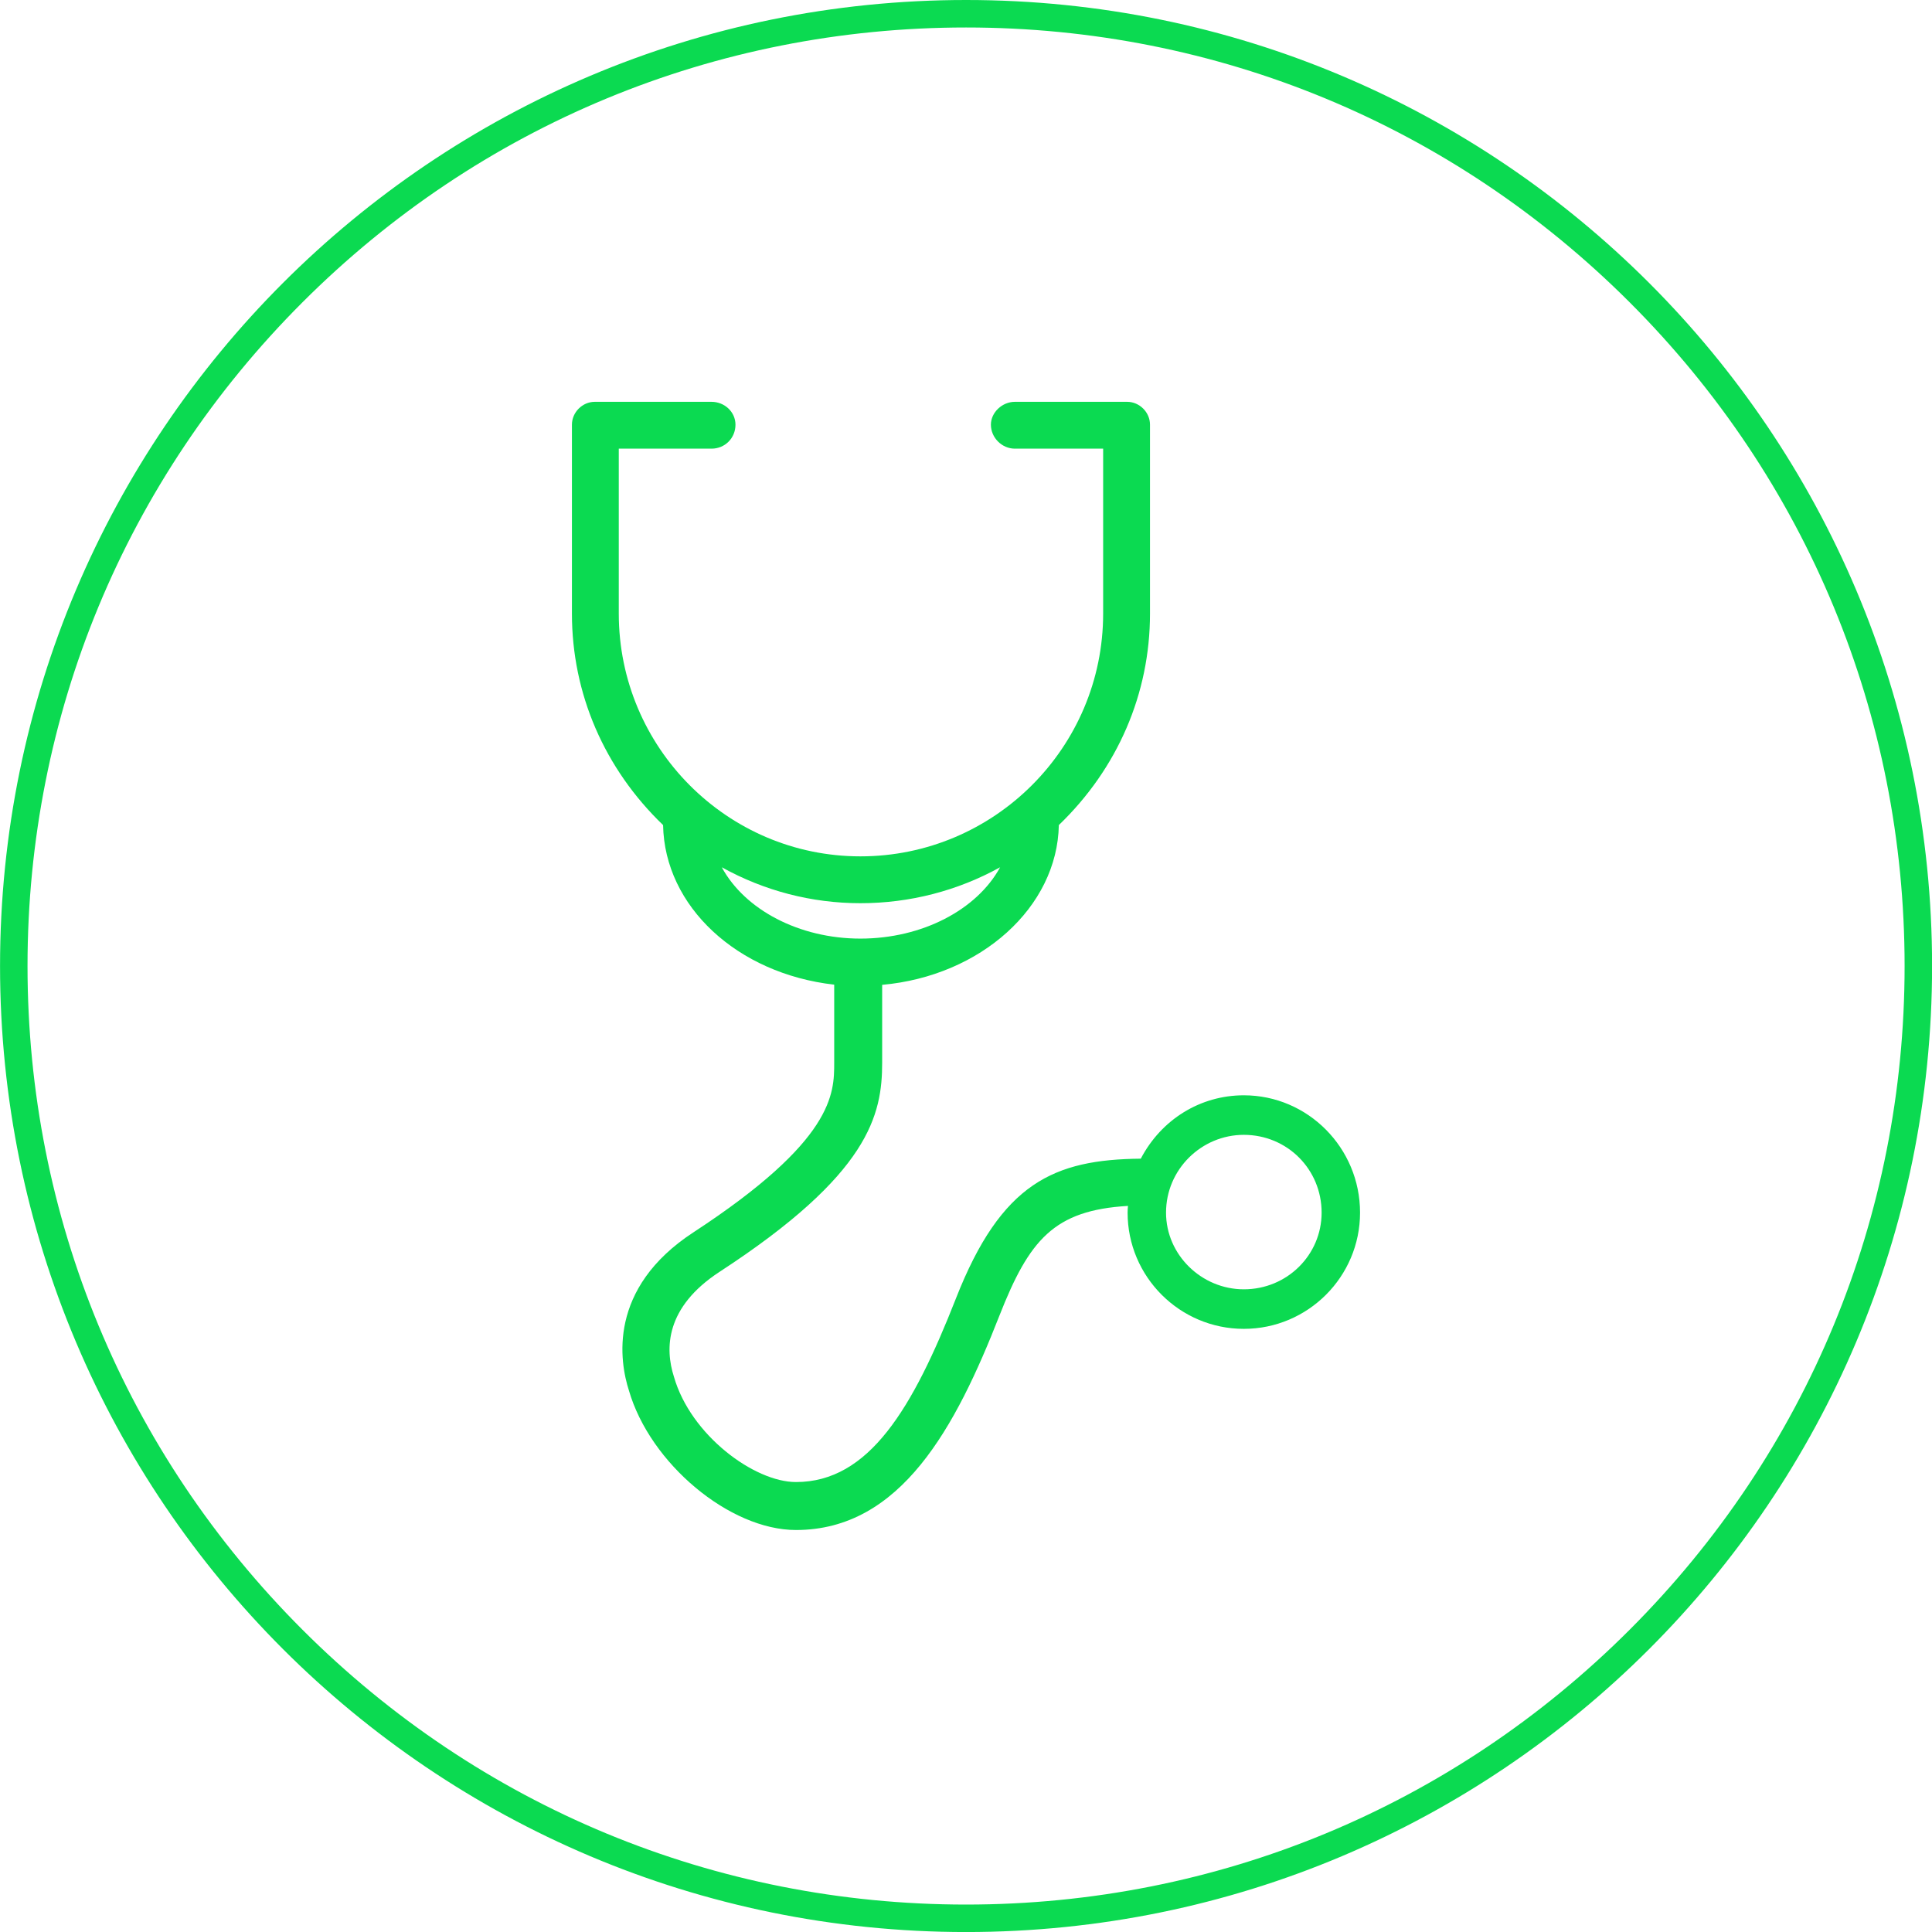
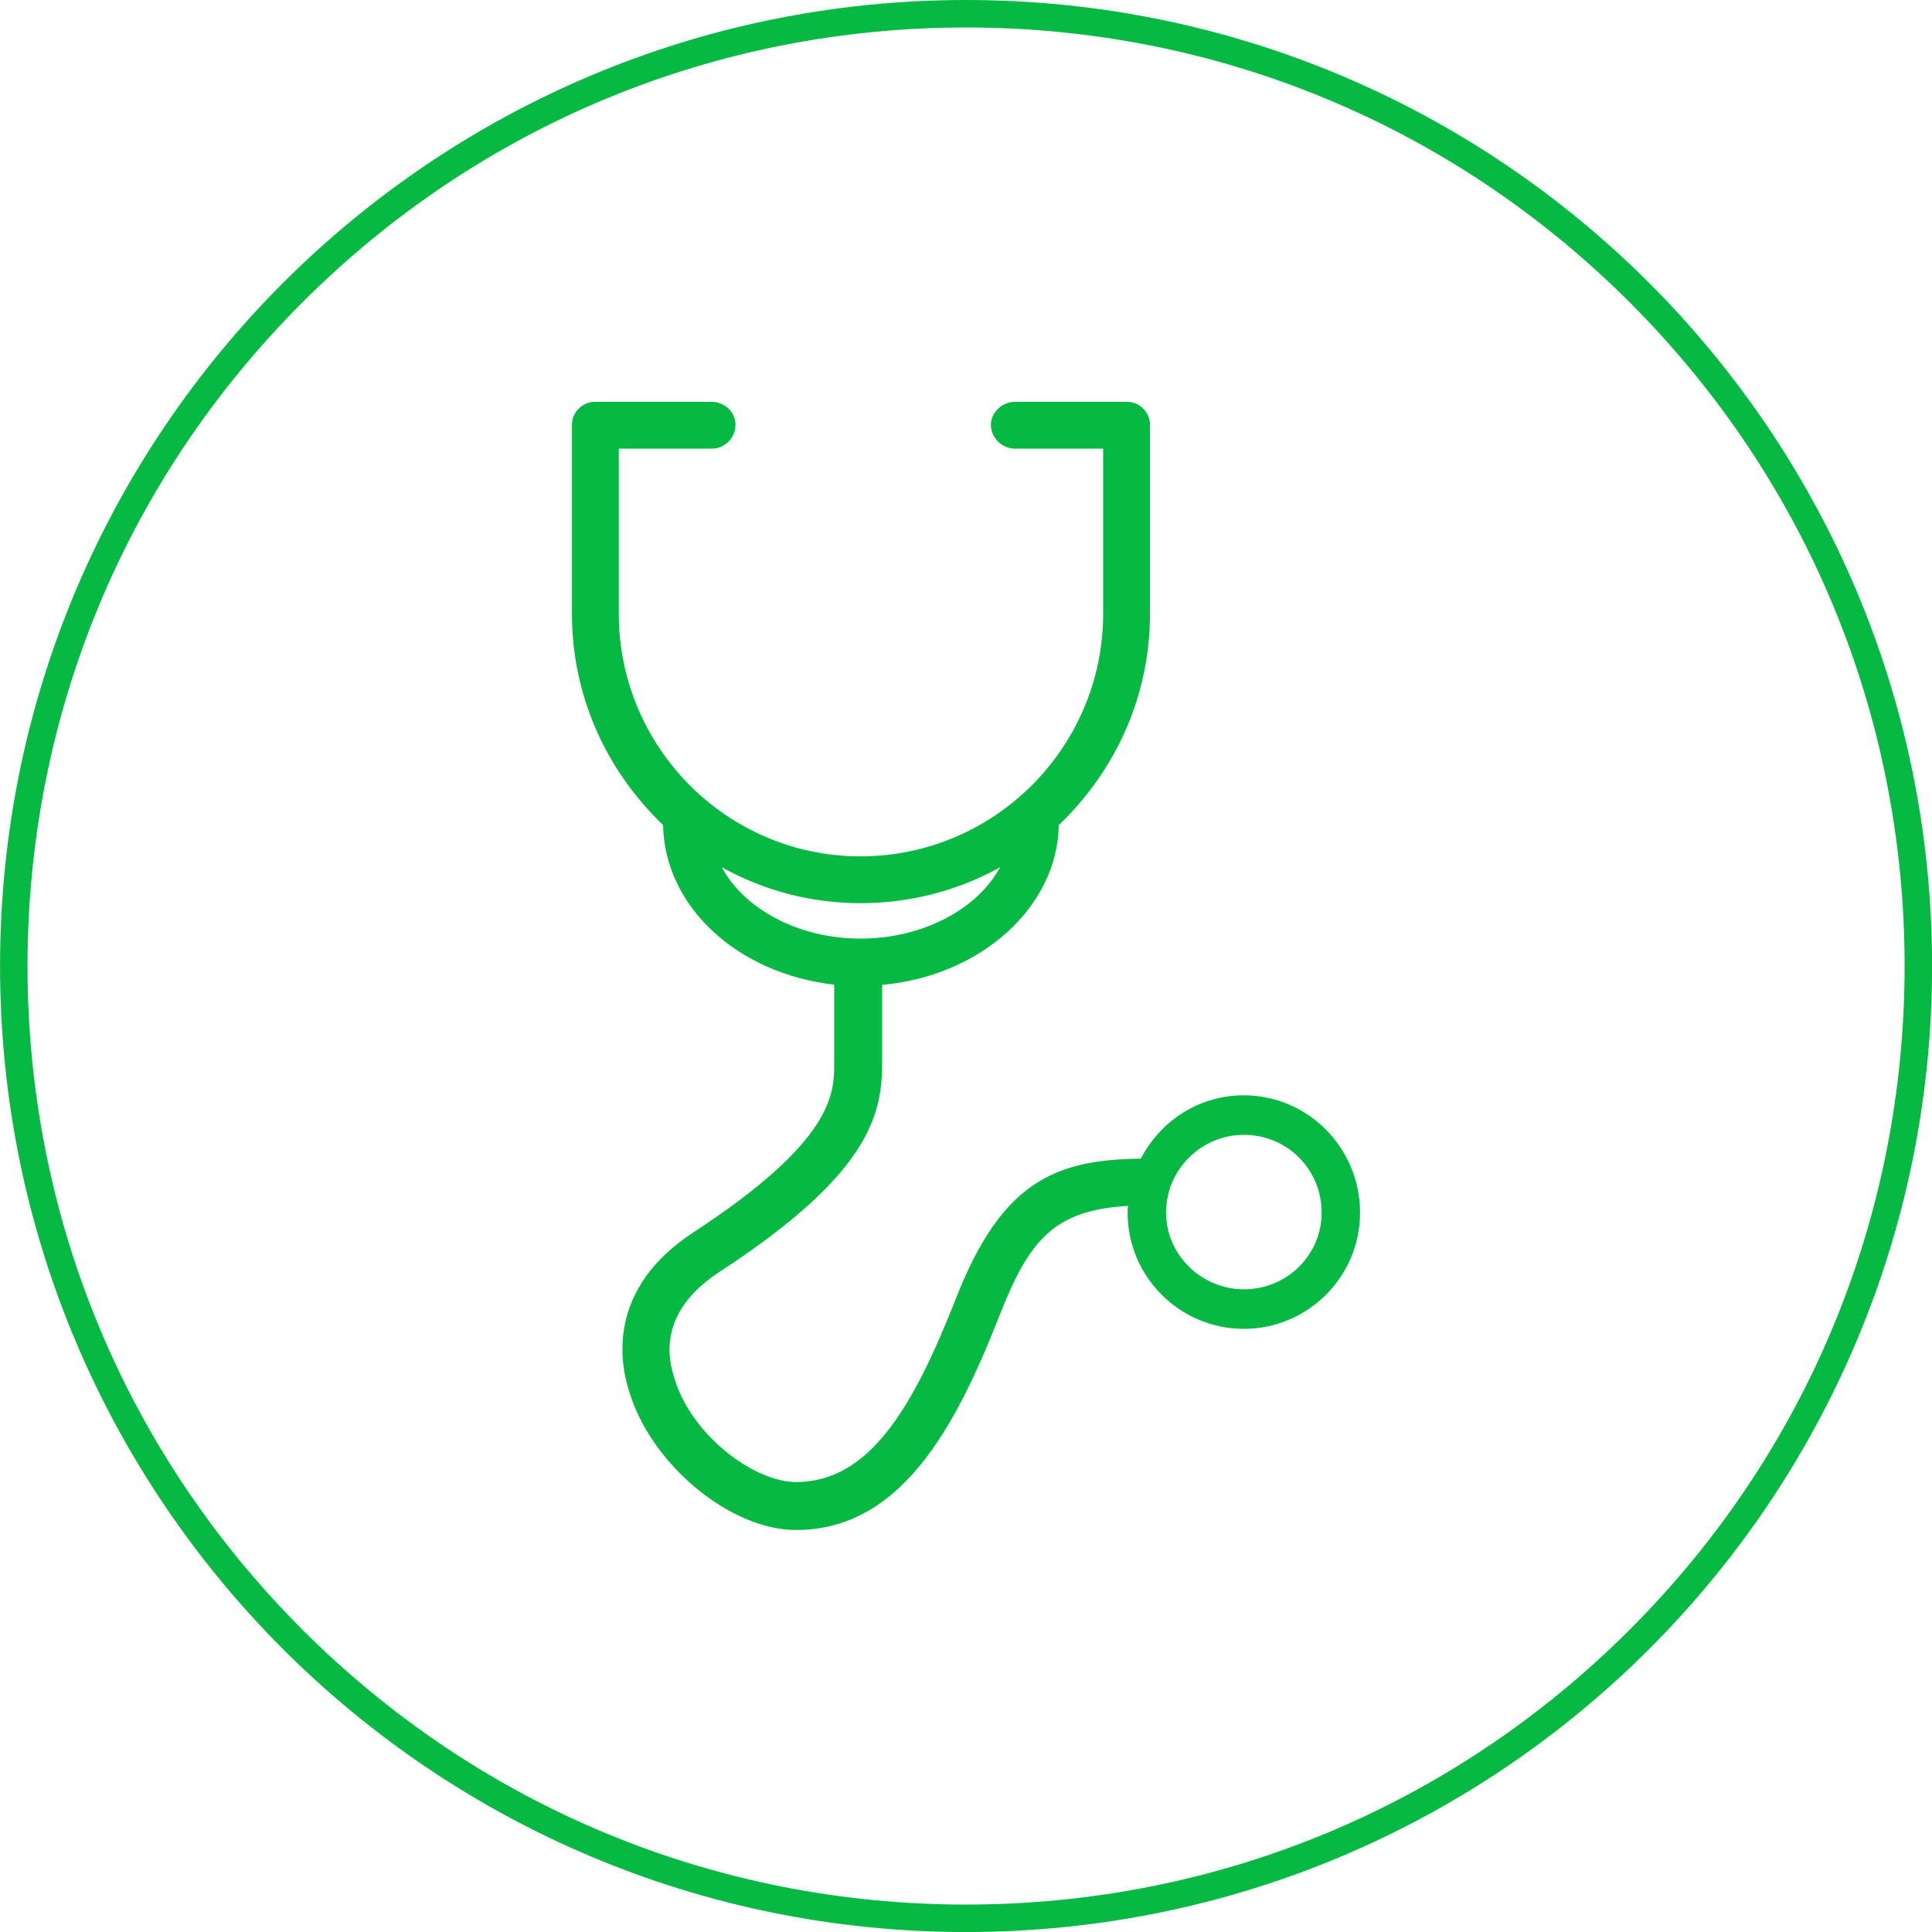
<svg xmlns="http://www.w3.org/2000/svg" width="128px" height="128px" version="1.1" viewBox="0 0 124 124">
  <defs>
    <clipPath id="clipPath10040">
      <path d="M 0,357.165 H 357.165 V 0 H 0 Z" />
    </clipPath>
  </defs>
  <g transform="translate(-69.536 -106.49)">
-     <g transform="matrix(.35278 0 0 -.35278 131.54 106.49)" fill="#0bda51">
-       <path d="m0 0c-97.063 0-175.75-78.685-175.75-175.75s78.685-175.75 175.75-175.75 175.75 78.685 175.75 175.75-78.685 175.75-175.75 175.75m0-5c45.608 0 88.486-17.761 120.74-50.011 32.25-32.25 50.011-75.129 50.011-120.74s-17.761-88.487-50.011-120.74c-32.251-32.25-75.129-50.011-120.74-50.011s-88.487 17.761-120.74 50.011-50.011 75.129-50.011 120.74 17.761 88.487 50.011 120.74 75.129 50.011 120.74 50.011" fill="#0bda51" />
+     <g transform="matrix(.35278 0 0 -.35278 131.54 106.49)" fill="#06b942 ">
+       <path d="m0 0c-97.063 0-175.75-78.685-175.75-175.75s78.685-175.75 175.75-175.75 175.75 78.685 175.75 175.75-78.685 175.75-175.75 175.75m0-5c45.608 0 88.486-17.761 120.74-50.011 32.25-32.25 50.011-75.129 50.011-120.74s-17.761-88.487-50.011-120.74c-32.251-32.25-75.129-50.011-120.74-50.011s-88.487 17.761-120.74 50.011-50.011 75.129-50.011 120.74 17.761 88.487 50.011 120.74 75.129 50.011 120.74 50.011" fill="#06b942 " />
    </g>
    <g transform="matrix(.35278 0 0 -.35278 68.535 231.43)">
      <g clip-path="url(#clipPath10040)">
        <g transform="translate(229.13 119.59)">
-           <path d="m0 0c-7.684 0-14.153 6.268-14.153 13.951 0 7.886 6.469 14.153 14.153 14.153 7.886 0 14.153-6.267 14.153-14.153 0-7.683-6.267-13.951-14.153-13.951m-94.977 76.783c7.729-4.288 16.361-6.536 25.22-6.536 8.972 0 17.67 2.248 25.417 6.536-4.205-7.717-14.16-12.977-25.417-12.977-11.157 0-21.034 5.26-25.22 12.977m94.977-41.485c-7.91 0-15.008-4.392-18.744-11.529-15.755-0.157-25.367-4.352-33.634-25.434-7.863-20.048-15.821-33.399-29.105-33.399-7.575 0-19.159 8.522-22.198 19.155-1.656 5.151-1.564 12.64 8.275 19.074 27.322 17.801 29.608 28.574 29.608 38.082v14.145c17.957 1.619 31.862 14.125 32.143 29.069 10.701 10.291 16.585 23.927 16.585 38.472v34.372c0 2.255-1.906 4.16-4.161 4.16h-20.421c-2.325 0-4.363-1.944-4.363-4.16 0-2.365 1.998-4.363 4.363-4.363h16.058v-30.009c0-24.351-19.811-44.163-44.163-44.163-24.239 0-43.96 19.812-43.96 44.163v30.009h16.866c2.448 0 4.365 1.916 4.365 4.363 0 2.294-1.958 4.16-4.365 4.16h-21.229c-2.255 0-4.16-1.905-4.16-4.16v-34.372c0-14.544 5.884-28.181 16.584-38.472 0.267-14.786 13.466-27.032 31.133-29.035v-14.179c0-5.628 0-14.134-25.59-30.866-15.695-10.235-13.44-23.582-11.755-28.802 3.854-13.277 18.337-25.369 30.385-25.369 19.105 0 29.08 18.737 37.011 38.984 5.44 13.846 9.939 19.188 23.394 19.981-0.036-0.387-0.067-0.801-0.067-1.224 0-11.659 9.486-21.144 21.145-21.144 11.658 0 21.145 9.485 21.145 21.144 0 11.771-9.487 21.347-21.145 21.347" fill="#0bda51" />
+           <path d="m0 0c-7.684 0-14.153 6.268-14.153 13.951 0 7.886 6.469 14.153 14.153 14.153 7.886 0 14.153-6.267 14.153-14.153 0-7.683-6.267-13.951-14.153-13.951m-94.977 76.783c7.729-4.288 16.361-6.536 25.22-6.536 8.972 0 17.67 2.248 25.417 6.536-4.205-7.717-14.16-12.977-25.417-12.977-11.157 0-21.034 5.26-25.22 12.977m94.977-41.485c-7.91 0-15.008-4.392-18.744-11.529-15.755-0.157-25.367-4.352-33.634-25.434-7.863-20.048-15.821-33.399-29.105-33.399-7.575 0-19.159 8.522-22.198 19.155-1.656 5.151-1.564 12.64 8.275 19.074 27.322 17.801 29.608 28.574 29.608 38.082v14.145c17.957 1.619 31.862 14.125 32.143 29.069 10.701 10.291 16.585 23.927 16.585 38.472v34.372c0 2.255-1.906 4.16-4.161 4.16h-20.421c-2.325 0-4.363-1.944-4.363-4.16 0-2.365 1.998-4.363 4.363-4.363h16.058v-30.009c0-24.351-19.811-44.163-44.163-44.163-24.239 0-43.96 19.812-43.96 44.163v30.009h16.866c2.448 0 4.365 1.916 4.365 4.363 0 2.294-1.958 4.16-4.365 4.16h-21.229c-2.255 0-4.16-1.905-4.16-4.16v-34.372c0-14.544 5.884-28.181 16.584-38.472 0.267-14.786 13.466-27.032 31.133-29.035v-14.179c0-5.628 0-14.134-25.59-30.866-15.695-10.235-13.44-23.582-11.755-28.802 3.854-13.277 18.337-25.369 30.385-25.369 19.105 0 29.08 18.737 37.011 38.984 5.44 13.846 9.939 19.188 23.394 19.981-0.036-0.387-0.067-0.801-0.067-1.224 0-11.659 9.486-21.144 21.145-21.144 11.658 0 21.145 9.485 21.145 21.144 0 11.771-9.487 21.347-21.145 21.347" fill="#06b942 " />
        </g>
      </g>
    </g>
  </g>
</svg>
